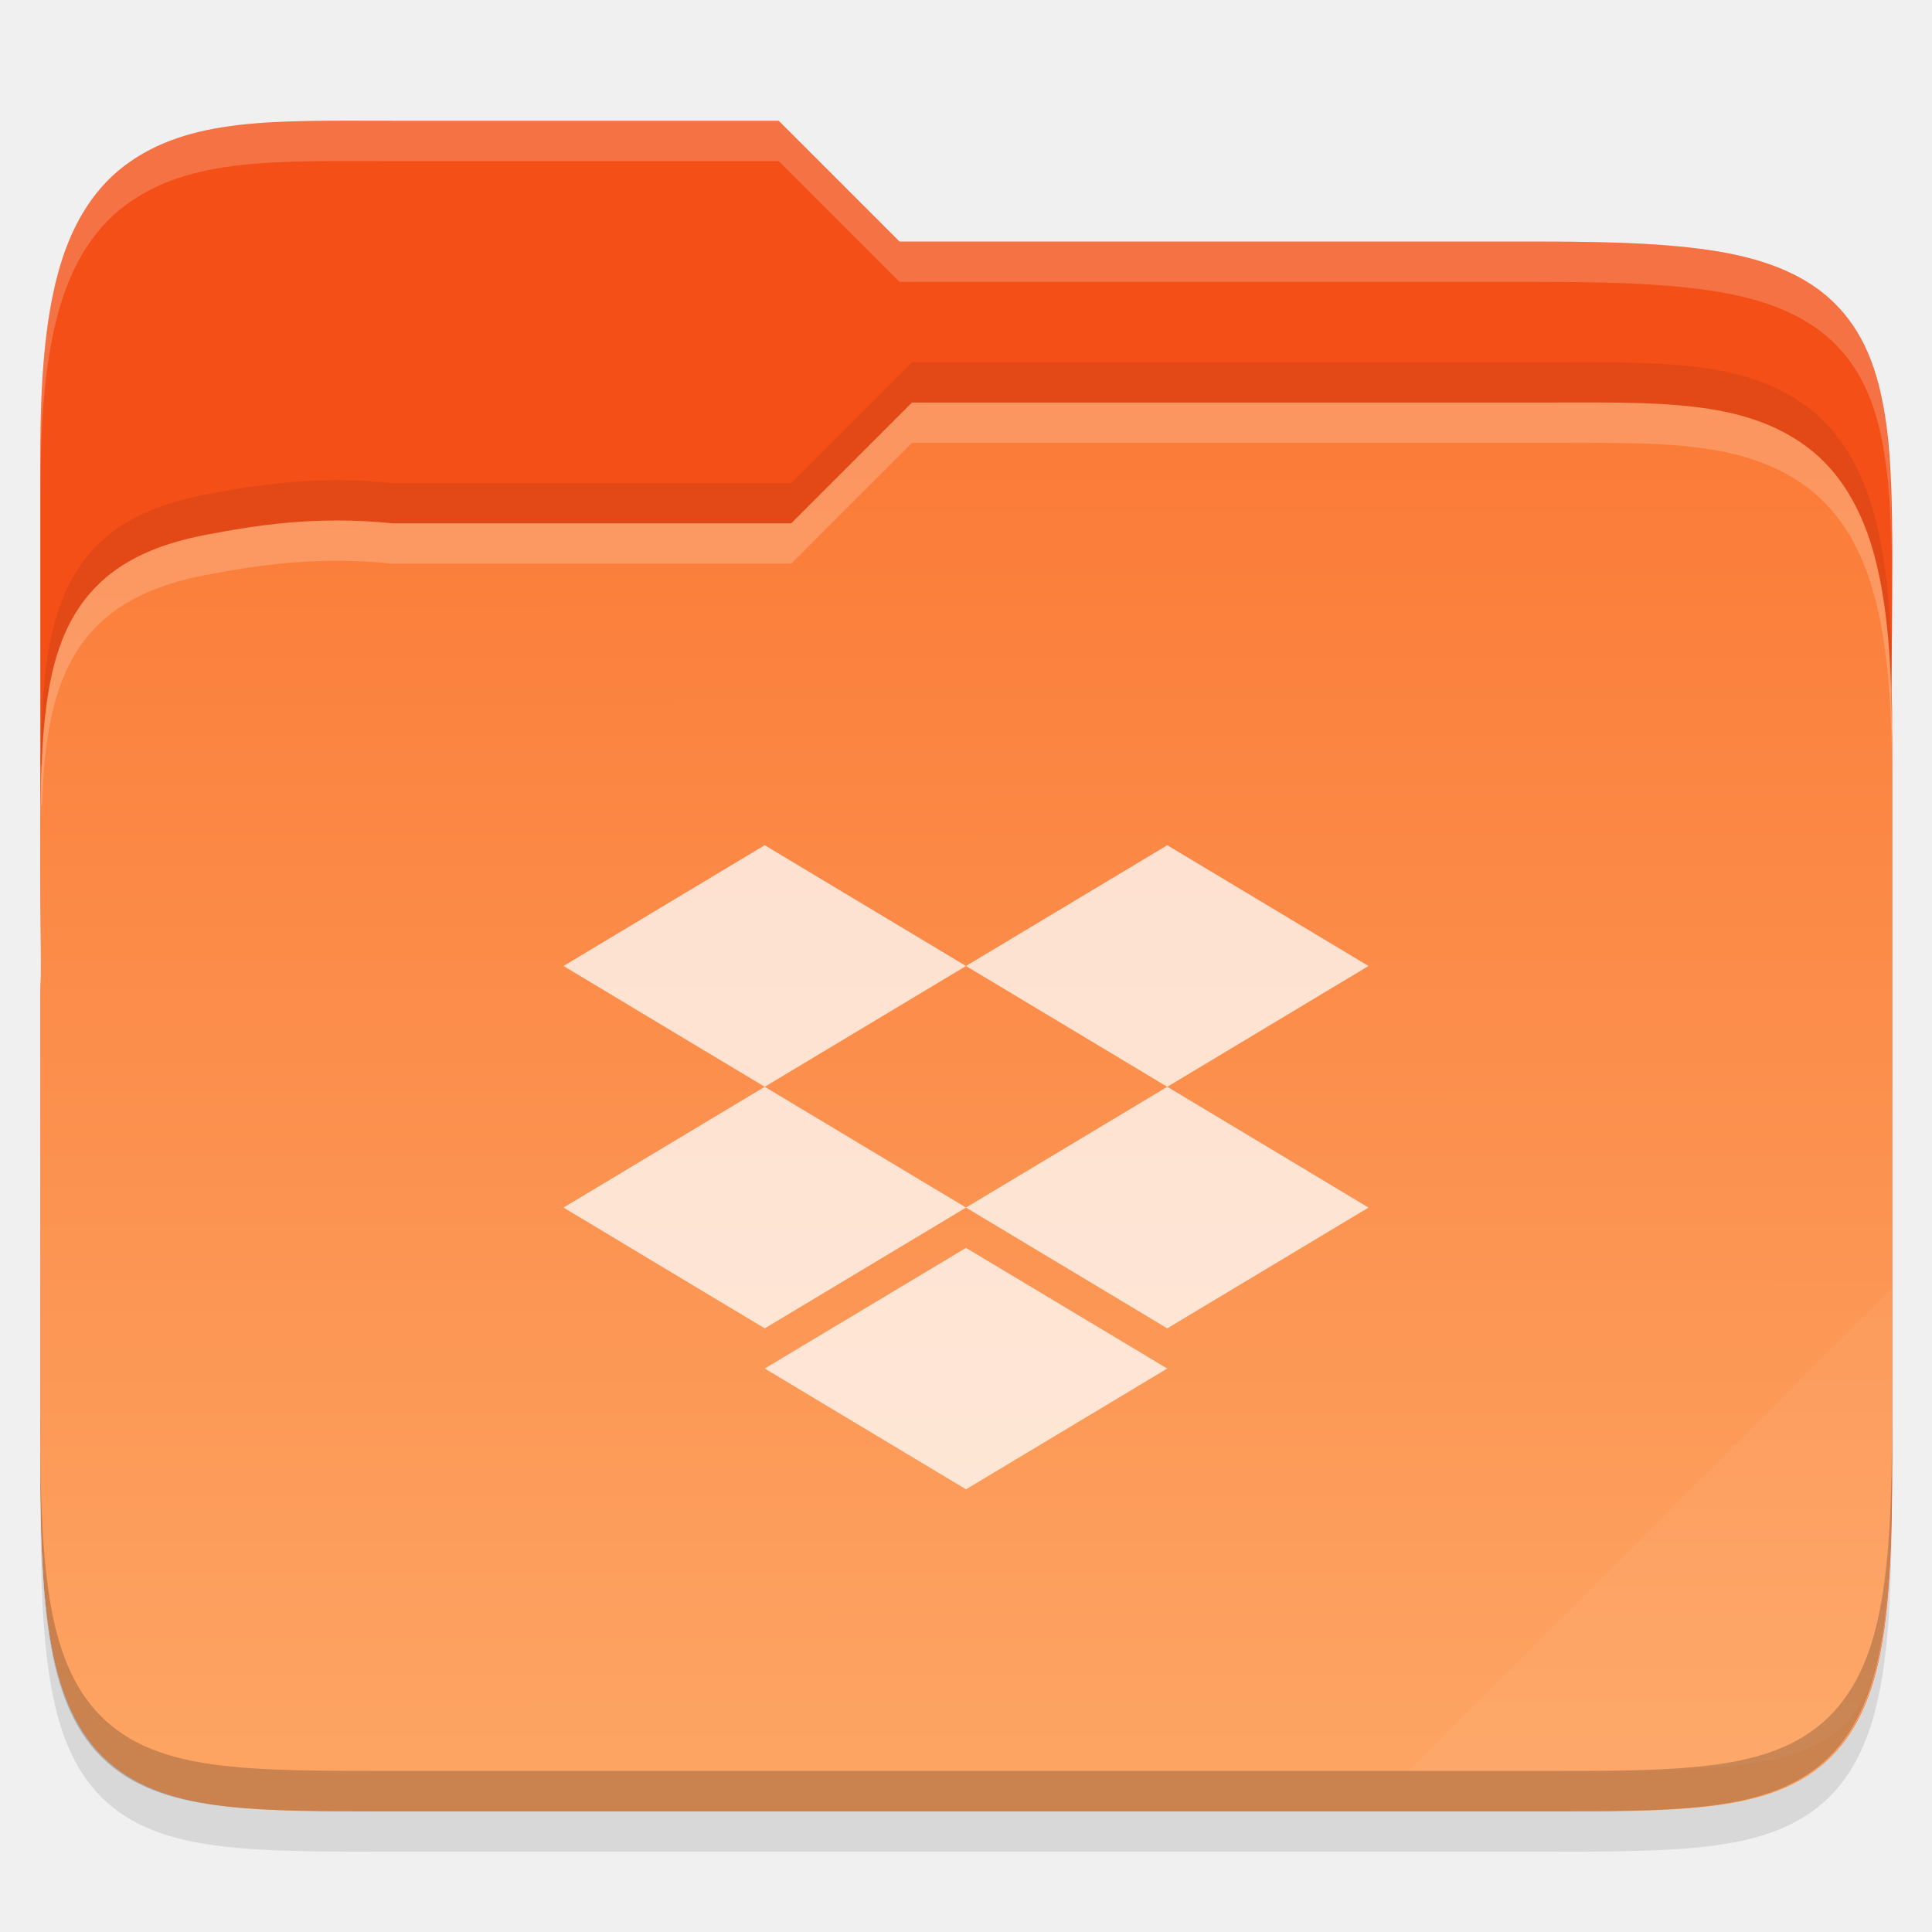
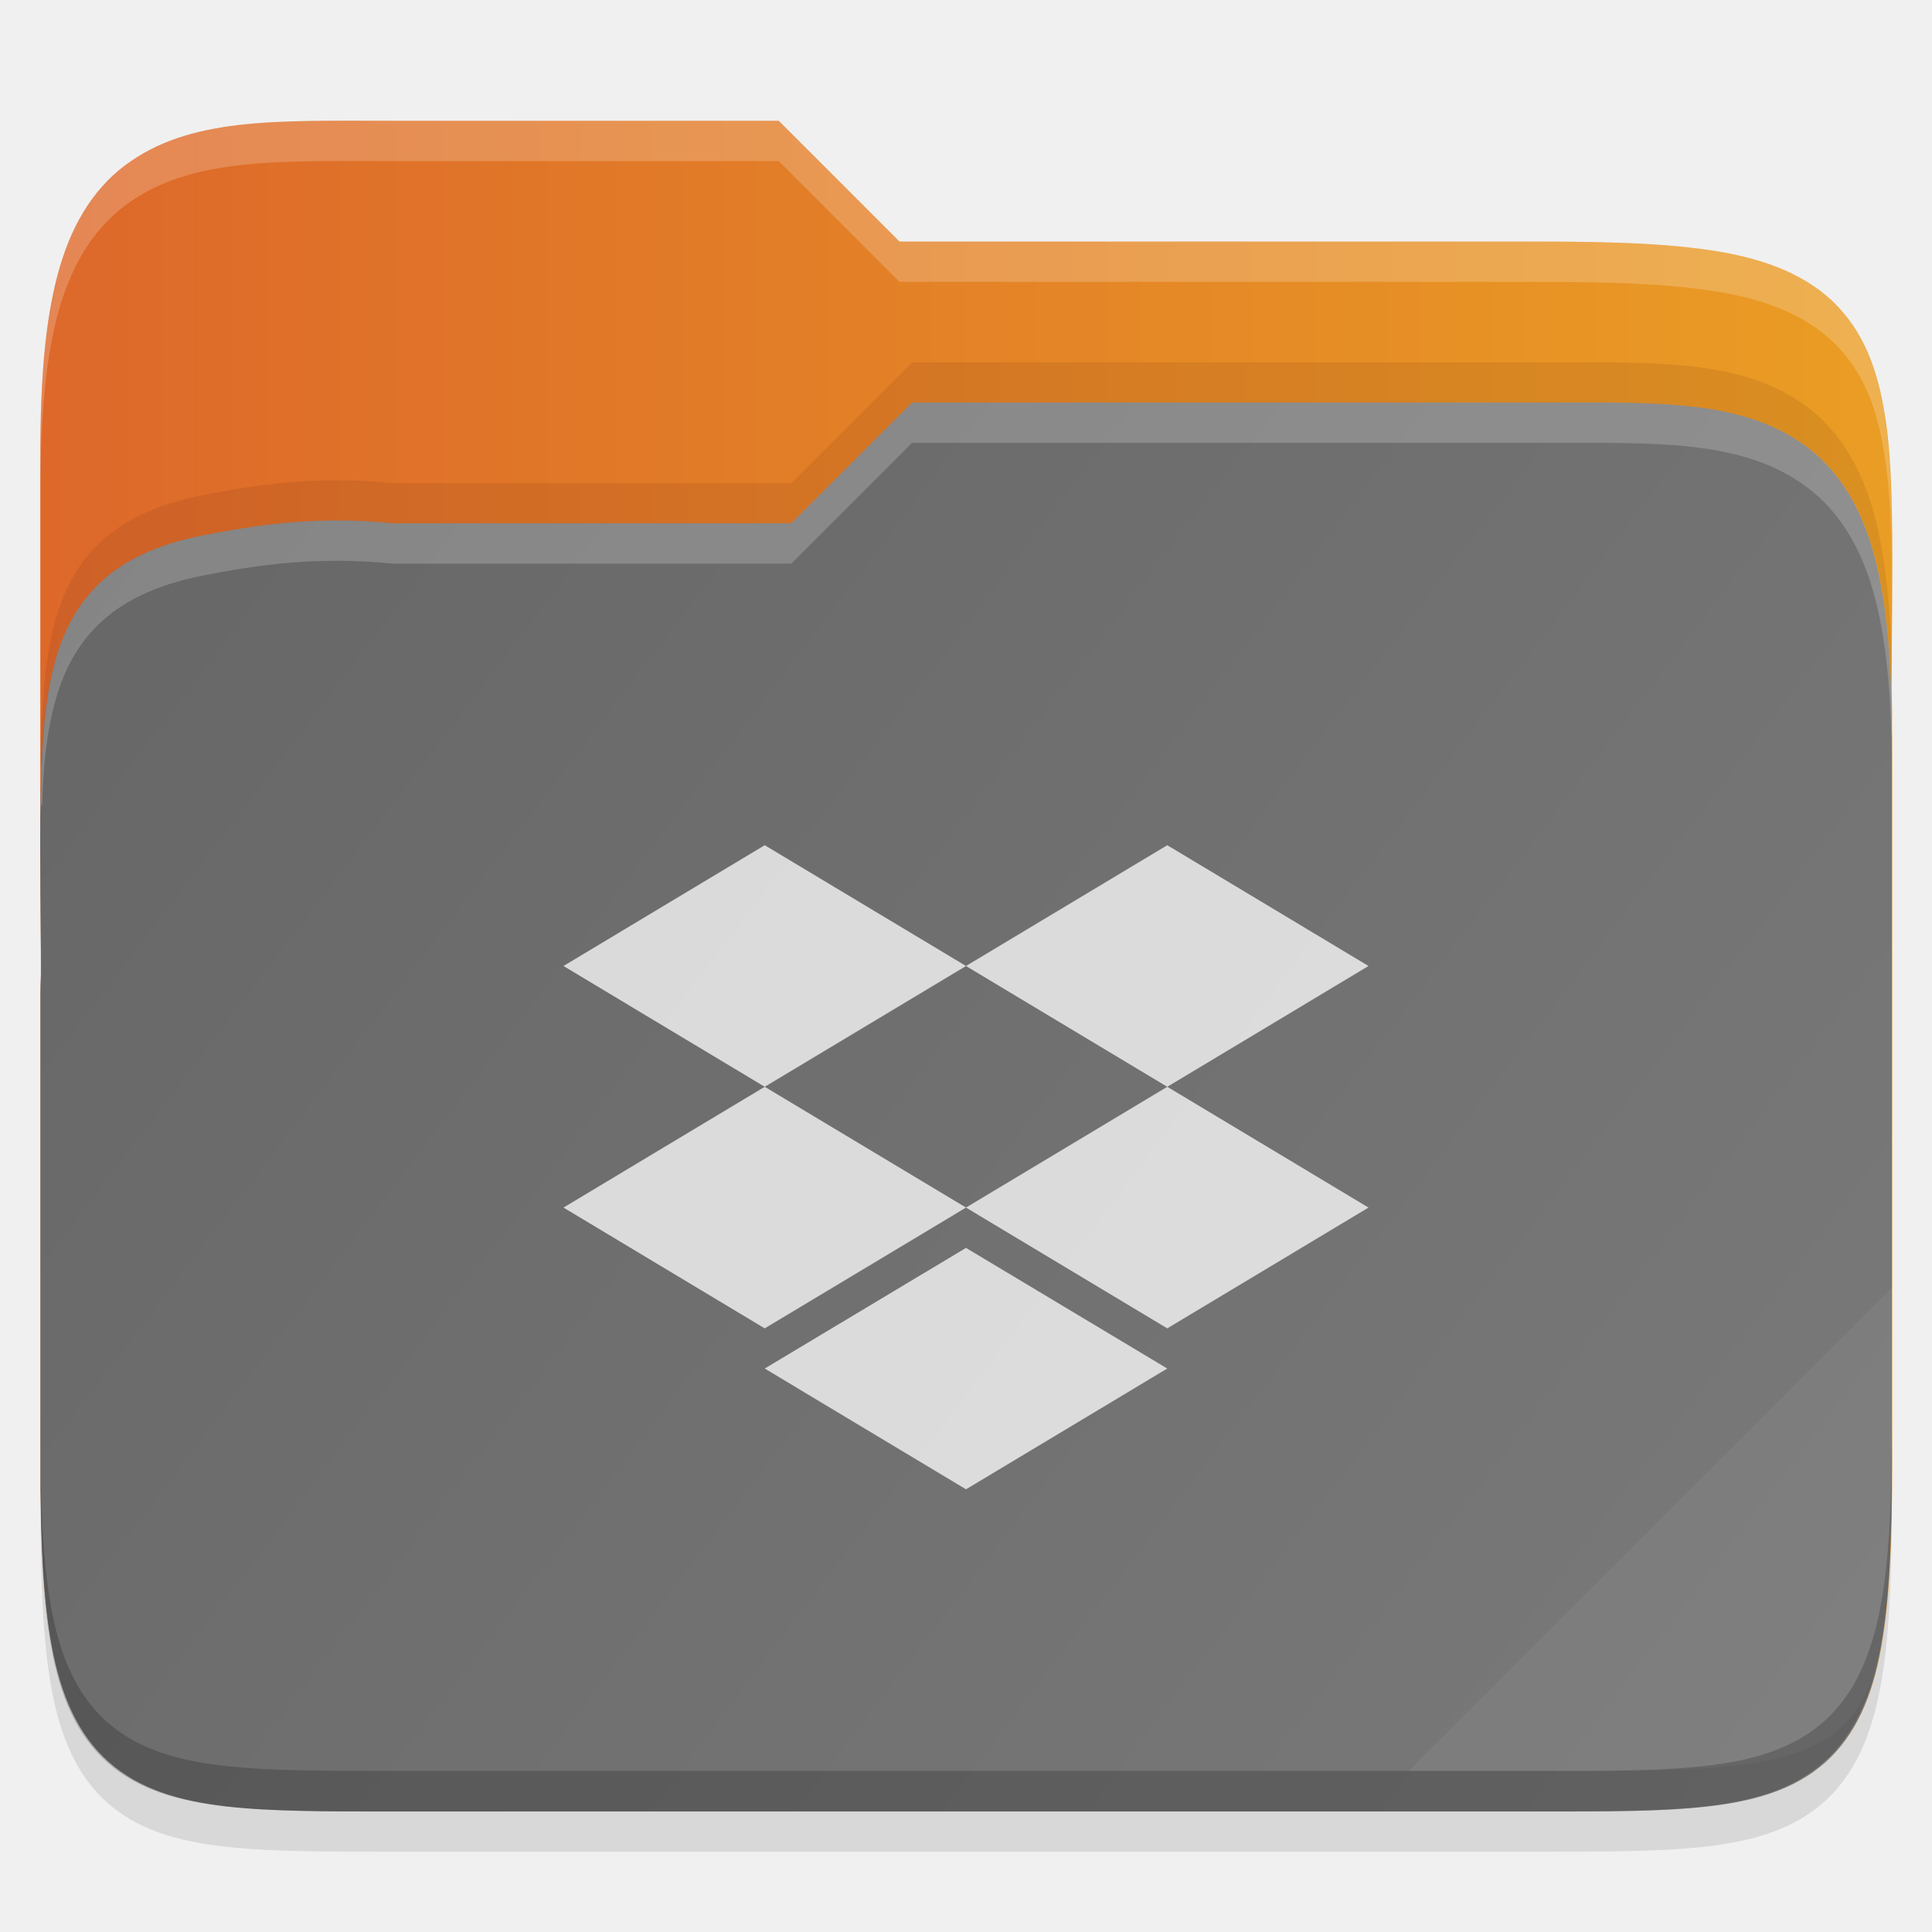
<svg xmlns="http://www.w3.org/2000/svg" xmlns:xlink="http://www.w3.org/1999/xlink" width="48" height="48" viewBox="0 0 12.7 12.7" version="1.1" id="svg2919">
  <defs id="defs2916">
-     <linearGradient xlink:href="#linearGradient1160" id="linearGradient1162" x1="33.064" y1="11.499" x2="33.068" y2="43.499" gradientUnits="userSpaceOnUse" gradientTransform="matrix(0.2645833,0,0,0.2645833,-0.01691163,4.5999285e-4)" />
-     <linearGradient id="linearGradient1160">
-       <stop style="stop-color:#fb7c38;stop-opacity:1;" offset="0" id="stop1156" />
-       <stop style="stop-color:#fda463;stop-opacity:1" offset="1" id="stop1158" />
+     <linearGradient id="linearGradient1579">
+       <stop style="stop-color:#666666;stop-opacity:1;" offset="0" id="stop1575" />
+       <stop style="stop-color:#7a7a7a;stop-opacity:1" offset="1" id="stop1577" />
    </linearGradient>
+     <linearGradient id="linearGradient957">
+       <stop style="stop-color:#dd682a;stop-opacity:1" offset="0" id="stop953" />
+       <stop style="stop-color:#ea9d24;stop-opacity:1" offset="1" id="stop955" />
+     </linearGradient>
+     <linearGradient xlink:href="#linearGradient957" id="linearGradient857" x1="0.265" y1="6.35" x2="12.437" y2="6.35" gradientUnits="userSpaceOnUse" />
+     <linearGradient xlink:href="#linearGradient1579" id="linearGradient1581" x1="0.265" y1="2.646" x2="12.435" y2="11.906" gradientUnits="userSpaceOnUse" />
  </defs>
  <path d="m 2.58,1.059 c -0.767,0 -1.336,-0.025 -1.761,0.296 -0.215,0.163 -0.358,0.408 -0.44,0.719 -0.082,0.31 -0.113,0.692 -0.113,1.188 v 2.489 0.865 3.246 c 0,0.517 0.014,0.911 0.071,1.229 0.057,0.319 0.165,0.578 0.367,0.758 0.202,0.18 0.464,0.254 0.766,0.289 0.302,0.035 0.66,0.034 1.111,0.034 H 10.121 c 0.442,0 0.796,5.3e-4 1.097,-0.034 0.3,-0.035 0.562,-0.109 0.766,-0.287 0.204,-0.179 0.316,-0.437 0.376,-0.757 0.06,-0.319 0.076,-0.714 0.076,-1.231 V 4.956 c 0,-0.068 -0.003,-0.113 -0.004,-0.16 v -0.003 l 0.004,-0.496 C 12.439,3.818 12.44,3.437 12.405,3.118 12.37,2.8 12.295,2.528 12.115,2.317 11.935,2.105 11.672,1.989 11.35,1.928 11.03,1.867 10.635,1.853 10.121,1.853 H 5.913 l -0.794,-0.794 z" style="color:#000000;font-variant-ligatures:normal;font-variant-position:normal;font-variant-caps:normal;font-variant-numeric:normal;font-variant-alternates:normal;font-feature-settings:normal;text-indent:0;text-decoration-line:none;text-decoration-style:solid;text-decoration-color:#000000;text-transform:none;text-orientation:mixed;dominant-baseline:auto;white-space:normal;shape-padding:0;opacity:0.1;isolation:auto;mix-blend-mode:normal;solid-color:#000000;fill:#000000;stroke-width:0.265;color-rendering:auto;image-rendering:auto;shape-rendering:auto" id="path2471" />
-   <path id="rect1262" style="fill:#f34f17;fill-opacity:1;stroke-width:0.265;stroke-linecap:round;stroke-linejoin:round" d="m 2.579,0.794 c -0.767,0 -1.336,-0.025 -1.761,0.296 -0.215,0.163 -0.358,0.408 -0.44,0.719 -0.082,0.31 -0.113,0.692 -0.113,1.188 v 2.295 h 0.002 c -0.003,0.181 -0.002,0.374 -5.292e-4,0.592 l 0.004,0.496 v 0.003 c -5.292e-4,0.047 -0.004,0.092 -0.004,0.16 v 3.053 c 0,0.517 0.016,0.912 0.076,1.231 0.06,0.32 0.172,0.578 0.376,0.757 0.203,0.178 0.465,0.252 0.766,0.287 0.3,0.035 0.655,0.034 1.097,0.034 h 7.542 c 0.451,0 0.809,7.41e-4 1.111,-0.034 0.302,-0.035 0.564,-0.109 0.766,-0.289 0.202,-0.18 0.31,-0.439 0.367,-0.758 0.057,-0.318 0.071,-0.712 0.071,-1.229 V 8.467 7.337 4.849 c 0,-0.021 -9.26e-4,-0.038 -10e-4,-0.058 v -0.099 c 0,-0.068 -0.003,-0.113 -0.004,-0.16 v -0.003 l 0.004,-0.496 c 0.003,-0.479 0.005,-0.86 -0.03,-1.179 C 12.37,2.535 12.295,2.263 12.115,2.053 11.935,1.841 11.672,1.724 11.35,1.663 11.03,1.603 10.635,1.588 10.121,1.588 H 5.913 l -0.794,-0.794 z" />
+   <path id="rect1262" style="fill:url(#linearGradient857);fill-opacity:1.0;stroke-width:0.265;stroke-linecap:round;stroke-linejoin:round" d="m 2.579,0.794 c -0.767,0 -1.336,-0.025 -1.761,0.296 -0.215,0.163 -0.358,0.408 -0.44,0.719 -0.082,0.31 -0.113,0.692 -0.113,1.188 v 2.295 h 0.002 c -0.003,0.181 -0.002,0.374 -5.292e-4,0.592 l 0.004,0.496 v 0.003 c -5.292e-4,0.047 -0.004,0.092 -0.004,0.16 v 3.053 c 0,0.517 0.016,0.912 0.076,1.231 0.06,0.32 0.172,0.578 0.376,0.757 0.203,0.178 0.465,0.252 0.766,0.287 0.3,0.035 0.655,0.034 1.097,0.034 h 7.542 c 0.451,0 0.809,7.41e-4 1.111,-0.034 0.302,-0.035 0.564,-0.109 0.766,-0.289 0.202,-0.18 0.31,-0.439 0.367,-0.758 0.057,-0.318 0.071,-0.712 0.071,-1.229 V 8.467 7.337 4.849 c 0,-0.021 -9.26e-4,-0.038 -10e-4,-0.058 v -0.099 c 0,-0.068 -0.003,-0.113 -0.004,-0.16 v -0.003 l 0.004,-0.496 c 0.003,-0.479 0.005,-0.86 -0.03,-1.179 C 12.37,2.535 12.295,2.263 12.115,2.053 11.935,1.841 11.672,1.724 11.35,1.663 11.03,1.603 10.635,1.588 10.121,1.588 H 5.913 l -0.794,-0.794 z" />
  <path d="m 2.579,0.794 c -0.767,0 -1.336,-0.025 -1.761,0.296 -0.215,0.163 -0.358,0.408 -0.44,0.719 -0.082,0.31 -0.113,0.692 -0.113,1.188 V 3.261 c 0,-0.496 0.031,-0.878 0.113,-1.188 0.082,-0.311 0.225,-0.556 0.44,-0.719 C 1.243,1.034 1.812,1.059 2.579,1.059 h 2.54 l 0.794,0.794 H 10.121 c 0.514,0 0.909,0.015 1.229,0.075 0.322,0.061 0.584,0.177 0.765,0.389 0.18,0.211 0.254,0.482 0.29,0.801 0.018,0.159 0.026,0.334 0.03,0.529 0,-0.298 -0.005,-0.57 -0.03,-0.794 C 12.37,2.535 12.295,2.263 12.115,2.053 11.935,1.841 11.672,1.724 11.35,1.663 11.029,1.603 10.635,1.588 10.121,1.588 H 5.913 l -0.794,-0.794 z m 9.854,3.801 -0.003,0.197 v 0.003 c 0,0.047 0.004,0.092 0.004,0.16 V 4.692 c 0,-0.041 0,-0.067 -0.003,-0.096 z" style="color:#000000;font-variant-ligatures:normal;font-variant-position:normal;font-variant-caps:normal;font-variant-numeric:normal;font-variant-alternates:normal;font-feature-settings:normal;text-indent:0;text-decoration-line:none;text-decoration-style:solid;text-decoration-color:#000000;text-transform:none;text-orientation:mixed;dominant-baseline:auto;white-space:normal;shape-padding:0;opacity:0.2;isolation:auto;mix-blend-mode:normal;solid-color:#000000;fill:#ffffff;stroke-width:0.265;color-rendering:auto;image-rendering:auto;shape-rendering:auto" id="path2347" />
-   <path d="m 10.122,2.646 c 0.767,0 1.336,-0.025 1.761,0.296 0.215,0.163 0.358,0.408 0.44,0.719 0.082,0.31 0.113,0.692 0.113,1.188 v 2.489 1.13 1.13 c 0,0.517 -0.014,0.911 -0.071,1.229 -0.057,0.319 -0.165,0.578 -0.367,0.758 -0.202,0.18 -0.464,0.254 -0.766,0.289 -0.302,0.035 -0.66,0.034 -1.111,0.034 H 2.58 c -0.442,0 -0.796,5.29e-4 -1.097,-0.034 C 1.183,11.838 0.921,11.764 0.718,11.585 0.514,11.406 0.402,11.148 0.342,10.828 0.282,10.509 0.266,10.114 0.266,9.597 v -3.053 c 0,-0.068 0.003,-0.113 0.004,-0.16 v -0.003 l -0.004,-0.496 c -0.003,-0.479 -0.005,-0.86 0.03,-1.179 C 0.332,4.387 0.407,4.116 0.587,3.905 0.767,3.693 1.03,3.577 1.351,3.516 1.672,3.455 2.07,3.388 2.581,3.44 h 2.62 l 0.794,-0.794 z" style="color:#000000;font-variant-ligatures:normal;font-variant-position:normal;font-variant-caps:normal;font-variant-numeric:normal;font-variant-alternates:normal;font-feature-settings:normal;text-indent:0;text-decoration-line:none;text-decoration-style:solid;text-decoration-color:#000000;text-transform:none;text-orientation:mixed;dominant-baseline:auto;white-space:normal;shape-padding:0;isolation:auto;mix-blend-mode:normal;solid-color:#000000;fill:url(#linearGradient1162);fill-opacity:1;stroke-width:0.265;color-rendering:auto;image-rendering:auto;shape-rendering:auto" id="path937" />
+   <path d="m 10.122,2.646 c 0.767,0 1.336,-0.025 1.761,0.296 0.215,0.163 0.358,0.408 0.44,0.719 0.082,0.31 0.113,0.692 0.113,1.188 v 2.489 1.13 1.13 c 0,0.517 -0.014,0.911 -0.071,1.229 -0.057,0.319 -0.165,0.578 -0.367,0.758 -0.202,0.18 -0.464,0.254 -0.766,0.289 -0.302,0.035 -0.66,0.034 -1.111,0.034 H 2.58 c -0.442,0 -0.796,5.29e-4 -1.097,-0.034 C 1.183,11.838 0.921,11.764 0.718,11.585 0.514,11.406 0.402,11.148 0.342,10.828 0.282,10.509 0.266,10.114 0.266,9.597 v -3.053 c 0,-0.068 0.003,-0.113 0.004,-0.16 v -0.003 l -0.004,-0.496 c -0.003,-0.479 -0.005,-0.86 0.03,-1.179 C 0.332,4.387 0.407,4.116 0.587,3.905 0.767,3.693 1.03,3.577 1.351,3.516 1.672,3.455 2.07,3.388 2.581,3.44 h 2.62 l 0.794,-0.794 z" style="color:#000000;font-variant-ligatures:normal;font-variant-position:normal;font-variant-caps:normal;font-variant-numeric:normal;font-variant-alternates:normal;font-feature-settings:normal;text-indent:0;text-decoration-line:none;text-decoration-style:solid;text-decoration-color:#000000;text-transform:none;text-orientation:mixed;dominant-baseline:auto;white-space:normal;shape-padding:0;isolation:auto;mix-blend-mode:normal;solid-color:#000000;fill:url(#linearGradient1581);fill-opacity:1;stroke-width:0.265;color-rendering:auto;image-rendering:auto;shape-rendering:auto" id="path937" />
  <path d="M 12.435,8.467 9.26,11.642 h 1.241 c 1.755,0 1.934,-0.18 1.934,-1.931 z" style="color:#000000;opacity:0.05;fill:#ffffff;stroke-width:0.265" id="path2605" />
  <path d="m 0.265,9.332 v 0.265 c 0,0.517 0.014,0.911 0.071,1.229 0.057,0.319 0.165,0.578 0.367,0.758 0.202,0.18 0.464,0.254 0.766,0.289 0.302,0.035 0.66,0.034 1.111,0.034 h 7.542 c 0.442,0 0.796,5.29e-4 1.097,-0.034 0.3,-0.035 0.562,-0.109 0.766,-0.287 0.204,-0.179 0.316,-0.437 0.376,-0.757 0.06,-0.319 0.076,-0.714 0.076,-1.231 V 9.332 c 0,0.517 -0.016,0.912 -0.076,1.231 -0.06,0.32 -0.172,0.578 -0.376,0.757 -0.203,0.178 -0.465,0.252 -0.766,0.287 -0.3,0.035 -0.654,0.034 -1.097,0.034 H 2.579 c -0.451,0 -0.809,7.93e-4 -1.111,-0.034 -0.302,-0.035 -0.564,-0.109 -0.766,-0.289 -0.202,-0.18 -0.31,-0.439 -0.367,-0.758 -0.057,-0.318 -0.071,-0.712 -0.071,-1.229 z" style="color:#000000;font-variant-ligatures:normal;font-variant-position:normal;font-variant-caps:normal;font-variant-numeric:normal;font-variant-alternates:normal;font-feature-settings:normal;text-indent:0;text-decoration-line:none;text-decoration-style:solid;text-decoration-color:#000000;text-transform:none;text-orientation:mixed;dominant-baseline:auto;white-space:normal;shape-padding:0;opacity:0.2;isolation:auto;mix-blend-mode:normal;solid-color:#000000;fill:#000000;stroke-width:0.265;color-rendering:auto;image-rendering:auto;shape-rendering:auto" id="path2213" />
  <path d="m 5.995,2.646 -0.794,0.794 H 2.581 C 2.07,3.388 1.672,3.455 1.351,3.516 1.03,3.577 0.767,3.693 0.587,3.905 0.407,4.116 0.332,4.387 0.297,4.706 0.277,4.879 0.27,5.076 0.267,5.292 h 0.01 c 0.004,-0.112 0.009,-0.225 0.02,-0.322 C 0.332,4.652 0.407,4.38 0.587,4.169 0.767,3.958 1.03,3.841 1.351,3.78 1.672,3.719 2.07,3.653 2.581,3.705 h 2.62 l 0.794,-0.794 h 4.128 c 0.767,0 1.336,-0.025 1.761,0.296 0.215,0.163 0.358,0.408 0.44,0.719 0.082,0.31 0.113,0.692 0.113,1.188 V 4.849 c 0,-0.496 -0.031,-0.878 -0.113,-1.188 C 12.242,3.35 12.099,3.105 11.884,2.942 11.459,2.621 10.89,2.646 10.123,2.646 Z" style="color:#000000;font-variant-ligatures:normal;font-variant-position:normal;font-variant-caps:normal;font-variant-numeric:normal;font-variant-alternates:normal;font-feature-settings:normal;text-indent:0;text-decoration-line:none;text-decoration-style:solid;text-decoration-color:#000000;text-transform:none;text-orientation:mixed;dominant-baseline:auto;white-space:normal;shape-padding:0;opacity:0.2;isolation:auto;mix-blend-mode:normal;solid-color:#000000;fill:#ffffff;stroke-width:0.265;color-rendering:auto;image-rendering:auto;shape-rendering:auto" id="path2073" />
  <path d="m 5.995,2.382 -0.794,0.794 H 2.581 C 2.07,3.124 1.672,3.19 1.352,3.251 1.03,3.312 0.767,3.428 0.587,3.64 0.407,3.851 0.332,4.122 0.297,4.441 0.278,4.614 0.27,4.811 0.267,5.028 h 0.01 c 0.004,-0.112 0.009,-0.225 0.02,-0.322 C 0.332,4.387 0.407,4.116 0.587,3.905 0.767,3.693 1.03,3.577 1.351,3.516 1.672,3.455 2.07,3.388 2.581,3.44 h 2.62 l 0.794,-0.794 h 4.128 c 0.767,0 1.336,-0.025 1.761,0.296 0.215,0.163 0.358,0.408 0.44,0.719 0.082,0.31 0.113,0.692 0.113,1.188 V 4.584 c 0,-0.496 -0.031,-0.878 -0.113,-1.188 C 12.242,3.086 12.099,2.841 11.884,2.678 11.459,2.357 10.89,2.382 10.123,2.382 Z" style="color:#000000;font-variant-ligatures:normal;font-variant-position:normal;font-variant-caps:normal;font-variant-numeric:normal;font-variant-alternates:normal;font-feature-settings:normal;text-indent:0;text-decoration-line:none;text-decoration-style:solid;text-decoration-color:#000000;text-transform:none;text-orientation:mixed;dominant-baseline:auto;white-space:normal;shape-padding:0;opacity:0.1;isolation:auto;mix-blend-mode:normal;solid-color:#000000;fill:#491706;stroke-width:0.265;color-rendering:auto;image-rendering:auto;shape-rendering:auto;fill-opacity:1" id="path1919" />
  <path id="rect857" style="opacity:0.75;fill:#ffffff;stroke-width:0.393" d="m 5.027,5.556 -1.323,0.794 1.323,0.794 L 6.35,6.35 Z M 6.35,6.35 l 1.323,0.794 1.323,-0.794 -1.323,-0.794 z m 1.323,0.794 -1.323,0.794 1.323,0.794 1.323,-0.794 z M 6.35,7.938 l -1.323,-0.794 -1.323,0.794 1.323,0.794 z m 0,0.265 L 5.027,8.996 6.35,9.79 7.673,8.996 Z" />
</svg>
